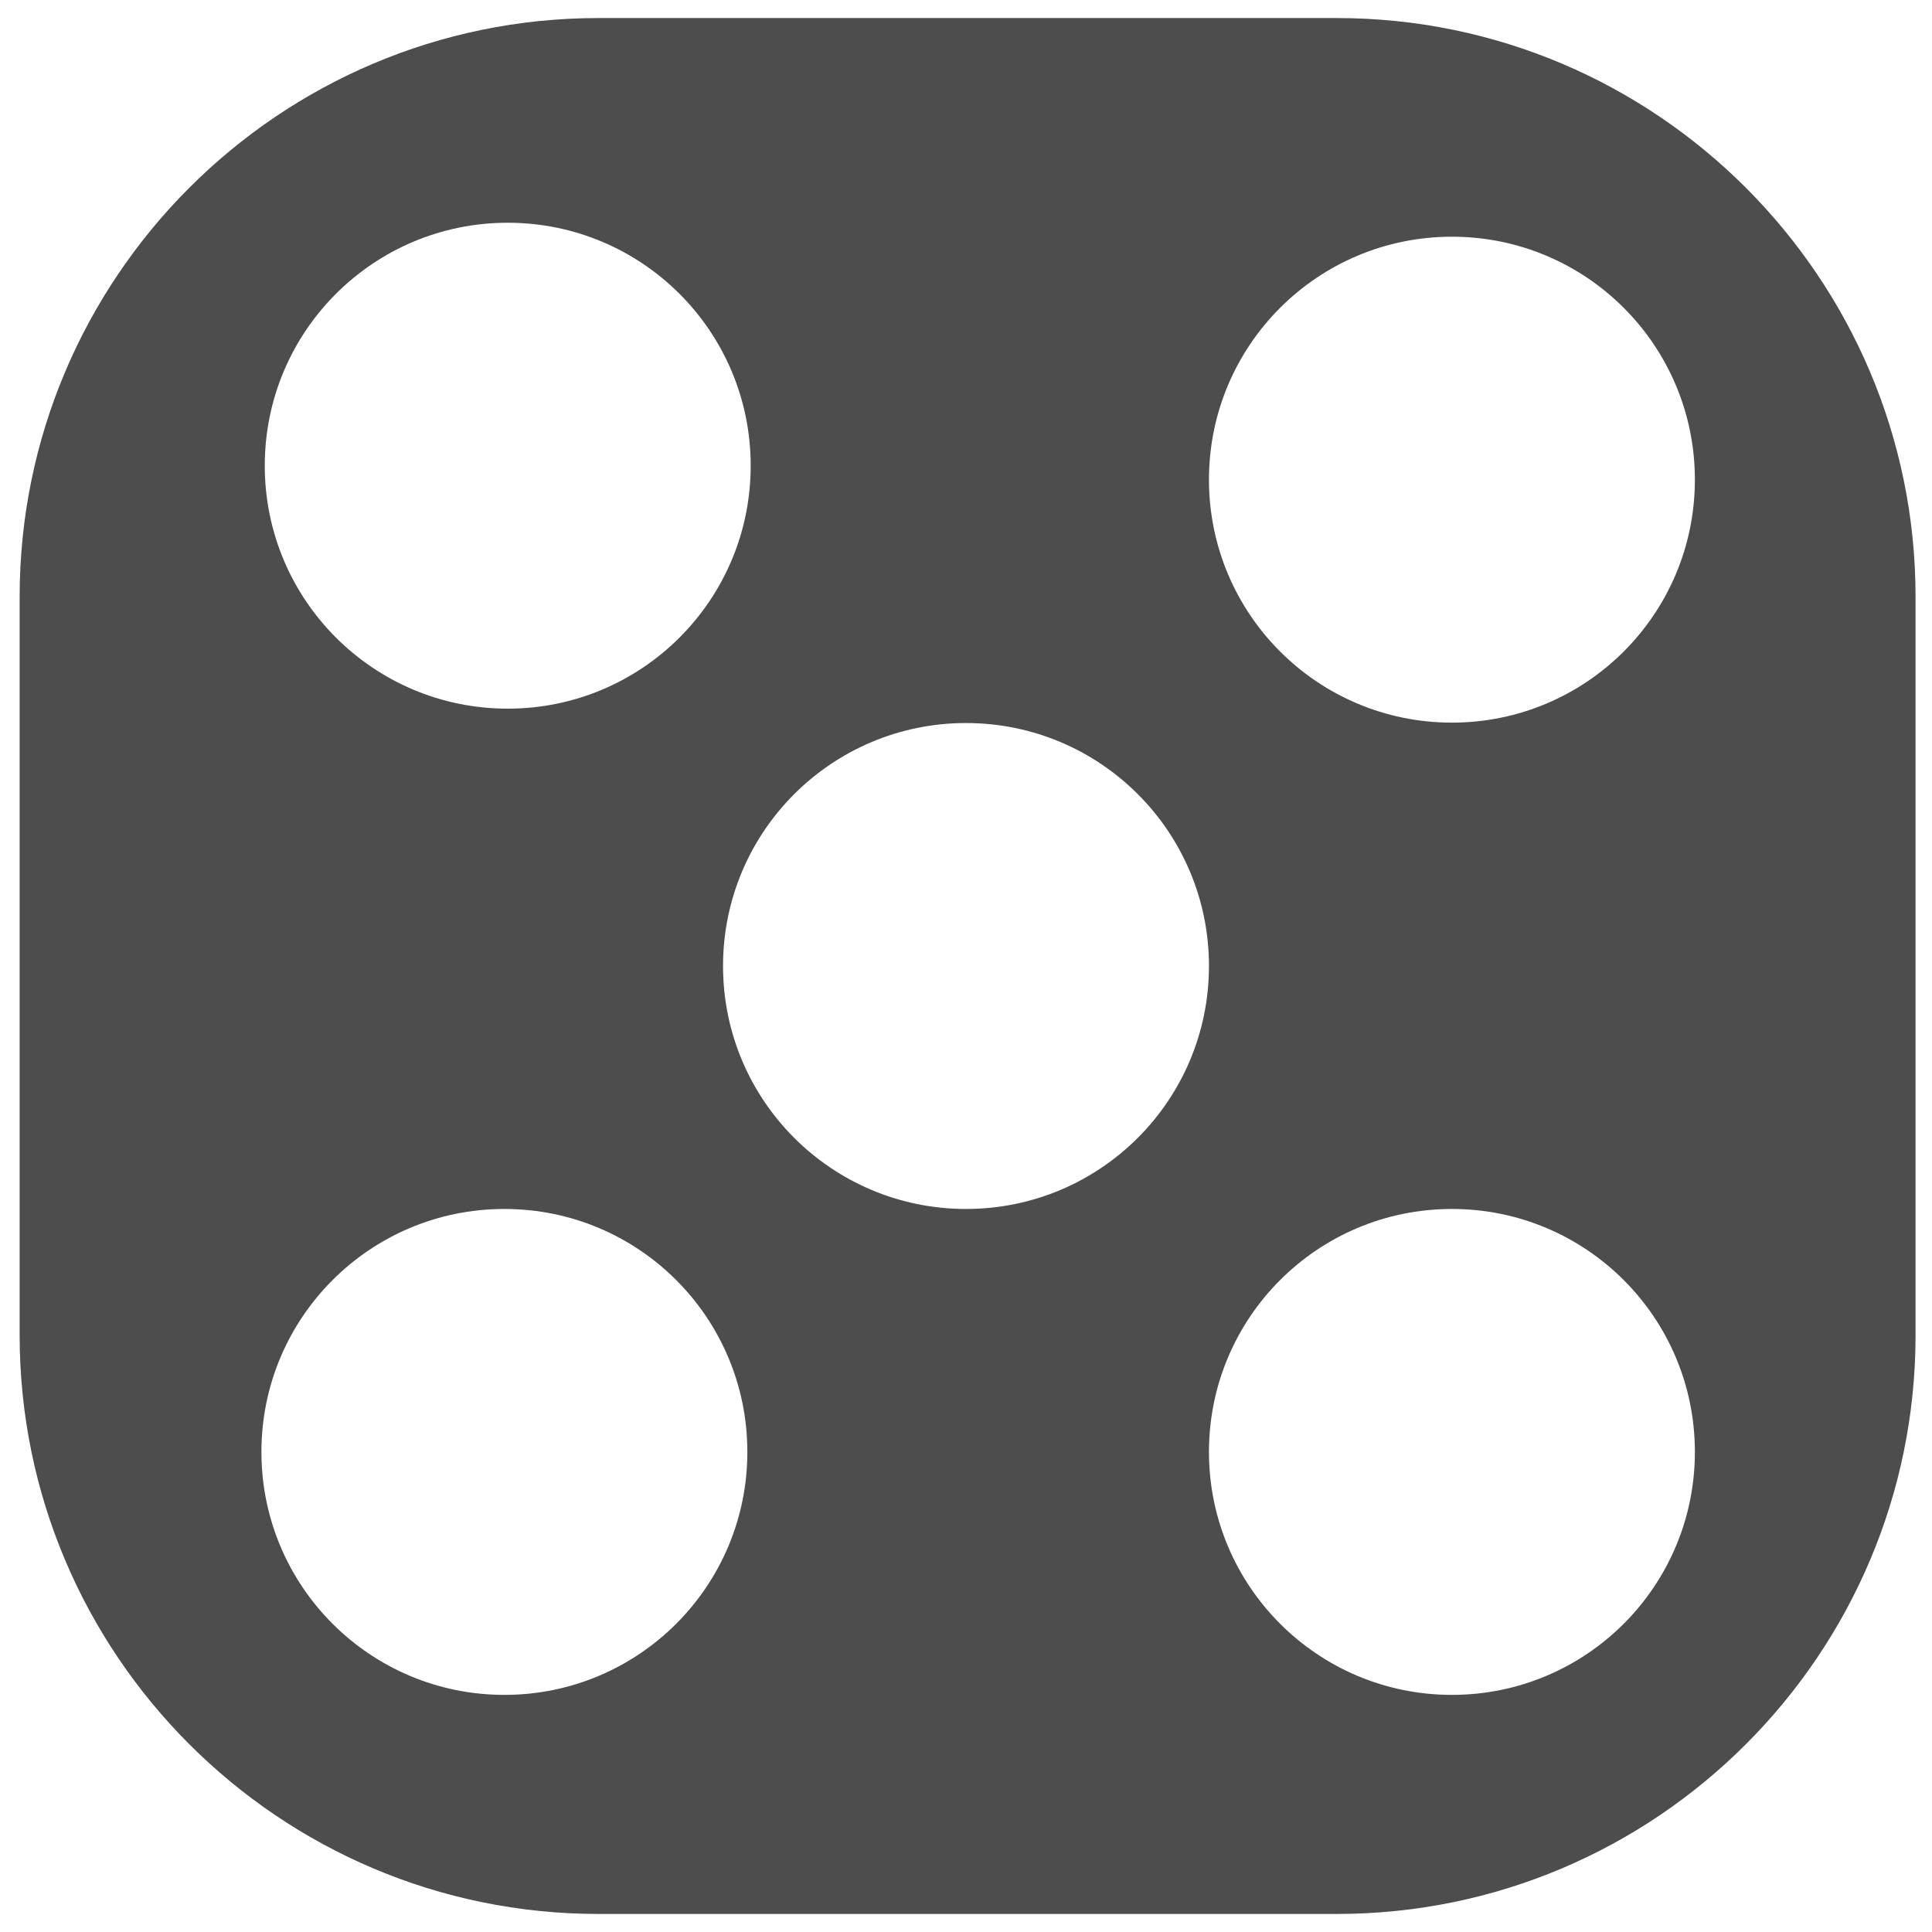
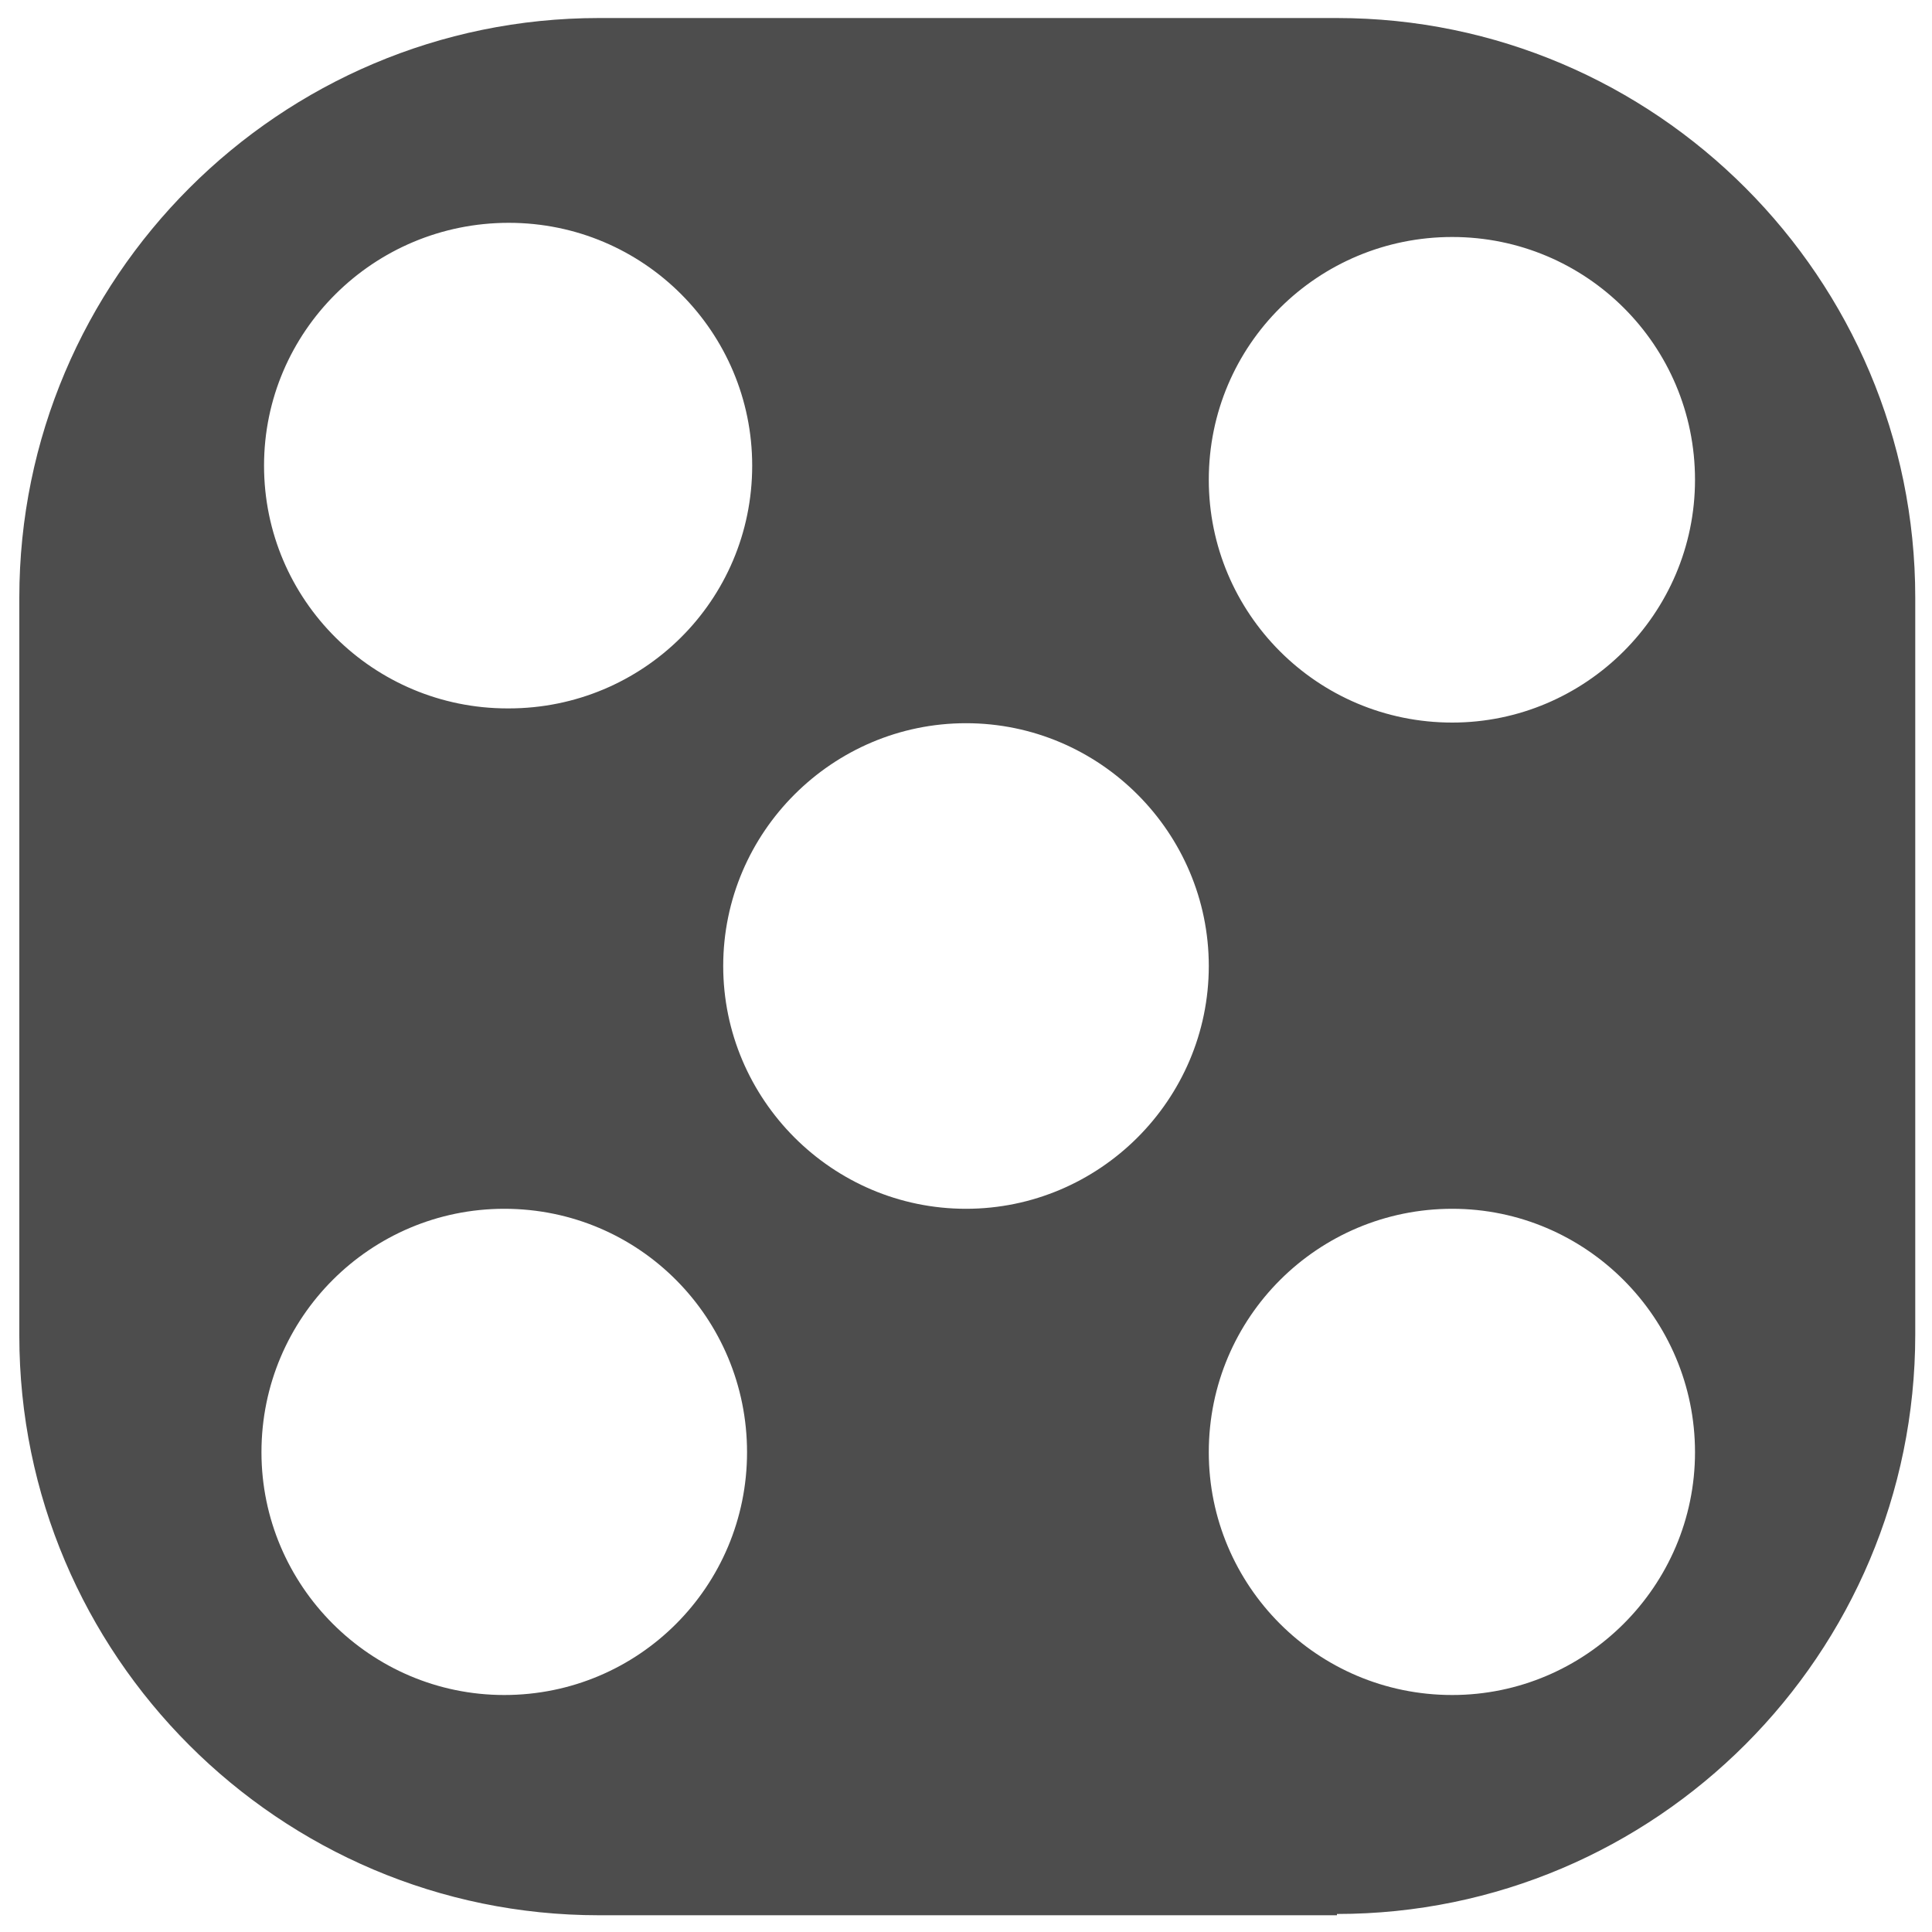
- <svg xmlns="http://www.w3.org/2000/svg" version="1.1" width="300" height="300" viewBox="0 0 300 300">
-   <g id="widget" transform="matrix(1,0,0,1,150,150)">
-     <path d="M57.575,147.198 C107.138,147.198 147.446,106.89 147.446,57.327 L147.446,-57.327 C147.446,-106.89 107.138,-147.198 57.575,-147.198 L-57.078,-147.198 C-106.642,-147.198 -146.95,-106.89 -146.95,-57.327 L-146.95,57.327 C-146.95,106.89 -106.642,147.198 -57.078,147.198 L57.575,147.198 Z M-71.16,-39.96 C-92.009,-39.96 -108.887,-56.837 -108.887,-77.686 C-108.887,-98.536 -92.009,-115.413 -71.16,-115.413 C-50.311,-115.413 -33.433,-98.536 -33.433,-77.686 C-33.433,-56.837 -50.311,-39.96 -71.16,-39.96 Z M0,37.727 C-20.849,37.727 -37.727,20.849 -37.727,-5.83226e-07 C-37.727,-20.849 -20.849,-37.727 0,-37.727 C20.849,-37.727 37.727,-20.849 37.727,-5.83226e-07 C37.727,20.849 20.849,37.727 0,37.727 Z M-71.679,113.18 C-92.528,113.18 -109.406,96.303 -109.406,75.454 C-109.406,54.605 -92.528,37.727 -71.679,37.727 C-50.83,37.727 -33.952,54.605 -33.952,75.454 C-33.952,96.303 -50.83,113.18 -71.679,113.18 Z M75.454,113.18 C54.605,113.18 37.727,96.303 37.727,75.454 C37.727,54.605 54.605,37.727 75.454,37.727 C96.303,37.727 113.18,54.605 113.18,75.454 C113.18,96.303 96.303,113.18 75.454,113.18 Z M75.454,-37.79 C54.605,-37.79 37.727,-54.668 37.727,-75.517 C37.727,-96.366 54.605,-113.244 75.454,-113.244 C96.303,-113.244 113.18,-96.366 113.18,-75.517 C113.18,-54.668 96.303,-37.79 75.454,-37.79 Z" fill="#4d4d4d" fill-opacity="1" />
-   </g>
+ <svg xmlns="http://www.w3.org/2000/svg" width="300" height="300">
+   <path d="M207.6 297.2c49.5 0 89.8-40.3 89.8-90V92.8c0-49.6-40.3-90-89.8-90H93c-49.6 0-90 40.4-90 90v114.6c0 49.6 40.4 90 90 90h114.6zM78.8 110C58 110 41 93.2 41 72.3 41 51.5 58 34.6 79 34.6c21 0 37.8 17 37.8 37.7 0 21-17 37.7-37.8 37.7zm71.2 77.7c-20.8 0-37.7-17-37.7-37.7 0-20.8 17-37.7 37.7-37.7 20.8 0 37.7 17 37.7 37.7 0 20.8-17 37.7-37.7 37.7zm-71.7 75.5c-20.8 0-37.7-17-37.7-37.7 0-21 17-37.8 37.7-37.8 21 0 37.7 17 37.7 37.8 0 20.8-16.8 37.7-37.7 37.7zm147.2 0c-21 0-37.8-17-37.8-37.7 0-21 17-37.8 37.8-37.8 20.8 0 37.7 17 37.7 37.8 0 20.8-17 37.7-37.7 37.7zm0-151c-21 0-37.8-17-37.8-37.7 0-21 17-37.7 37.8-37.7 20.8 0 37.7 16.8 37.7 37.7 0 20.8-17 37.7-37.7 37.7z" fill="#4d4d4d" />
</svg>
